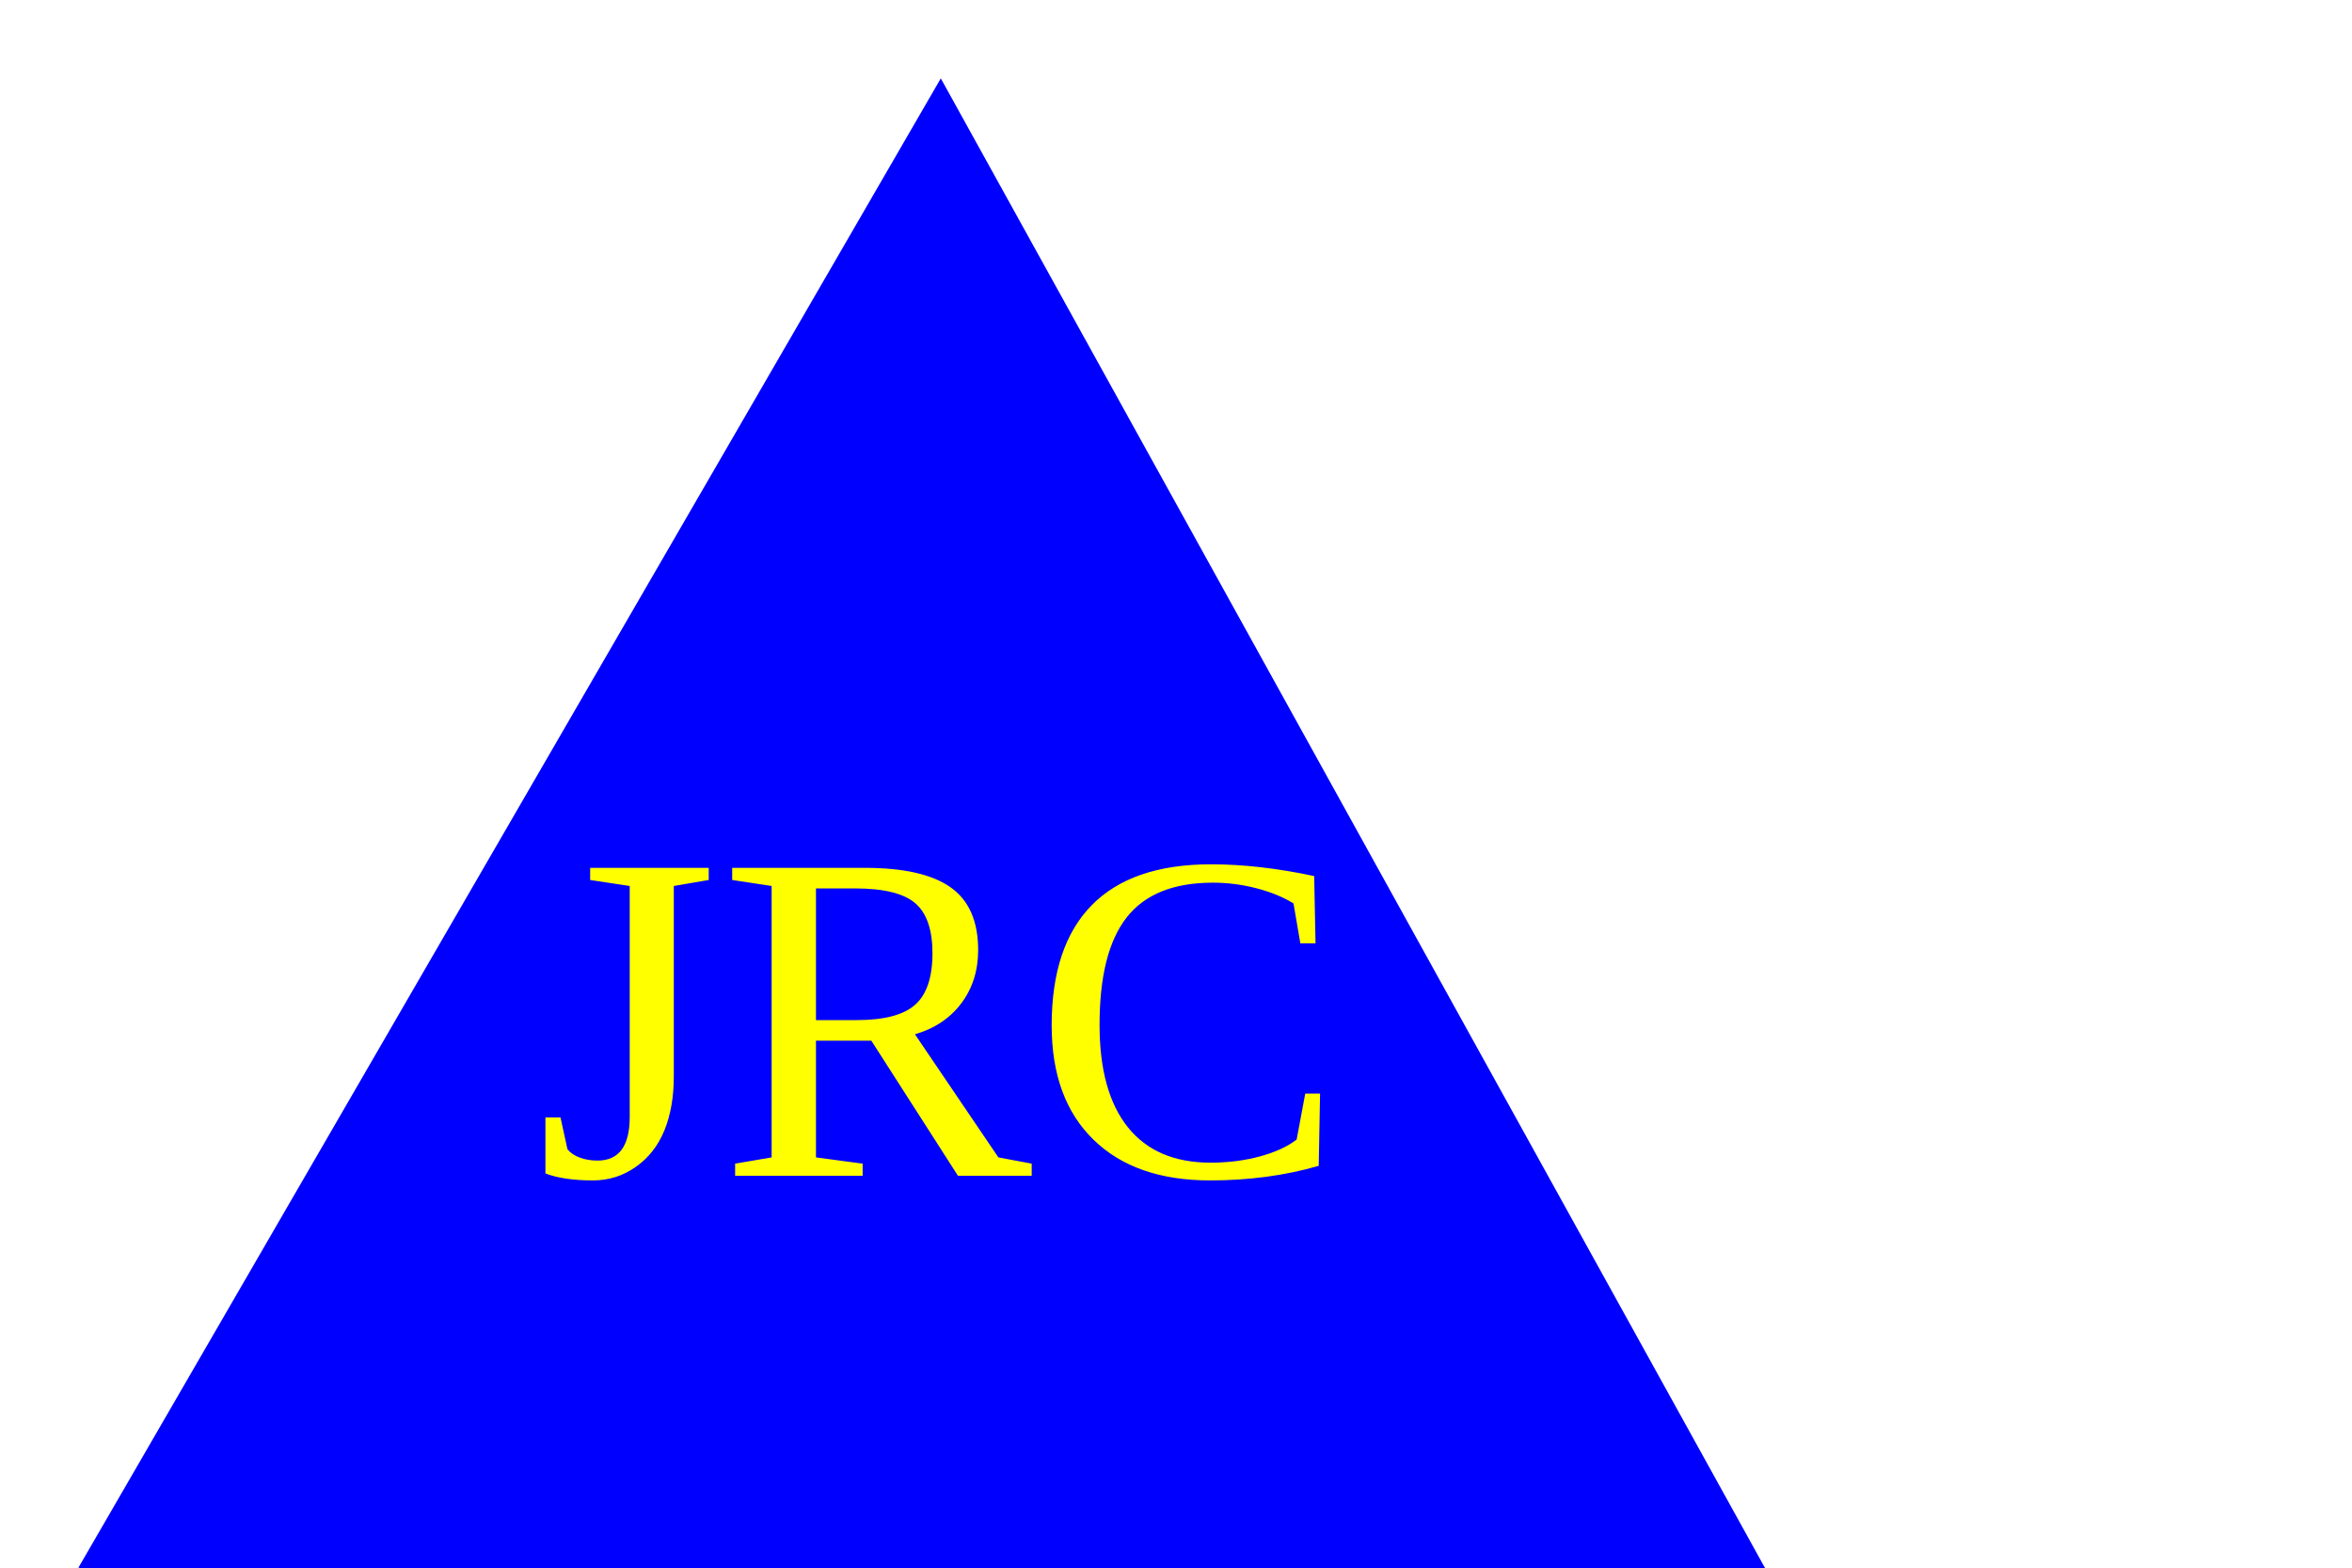
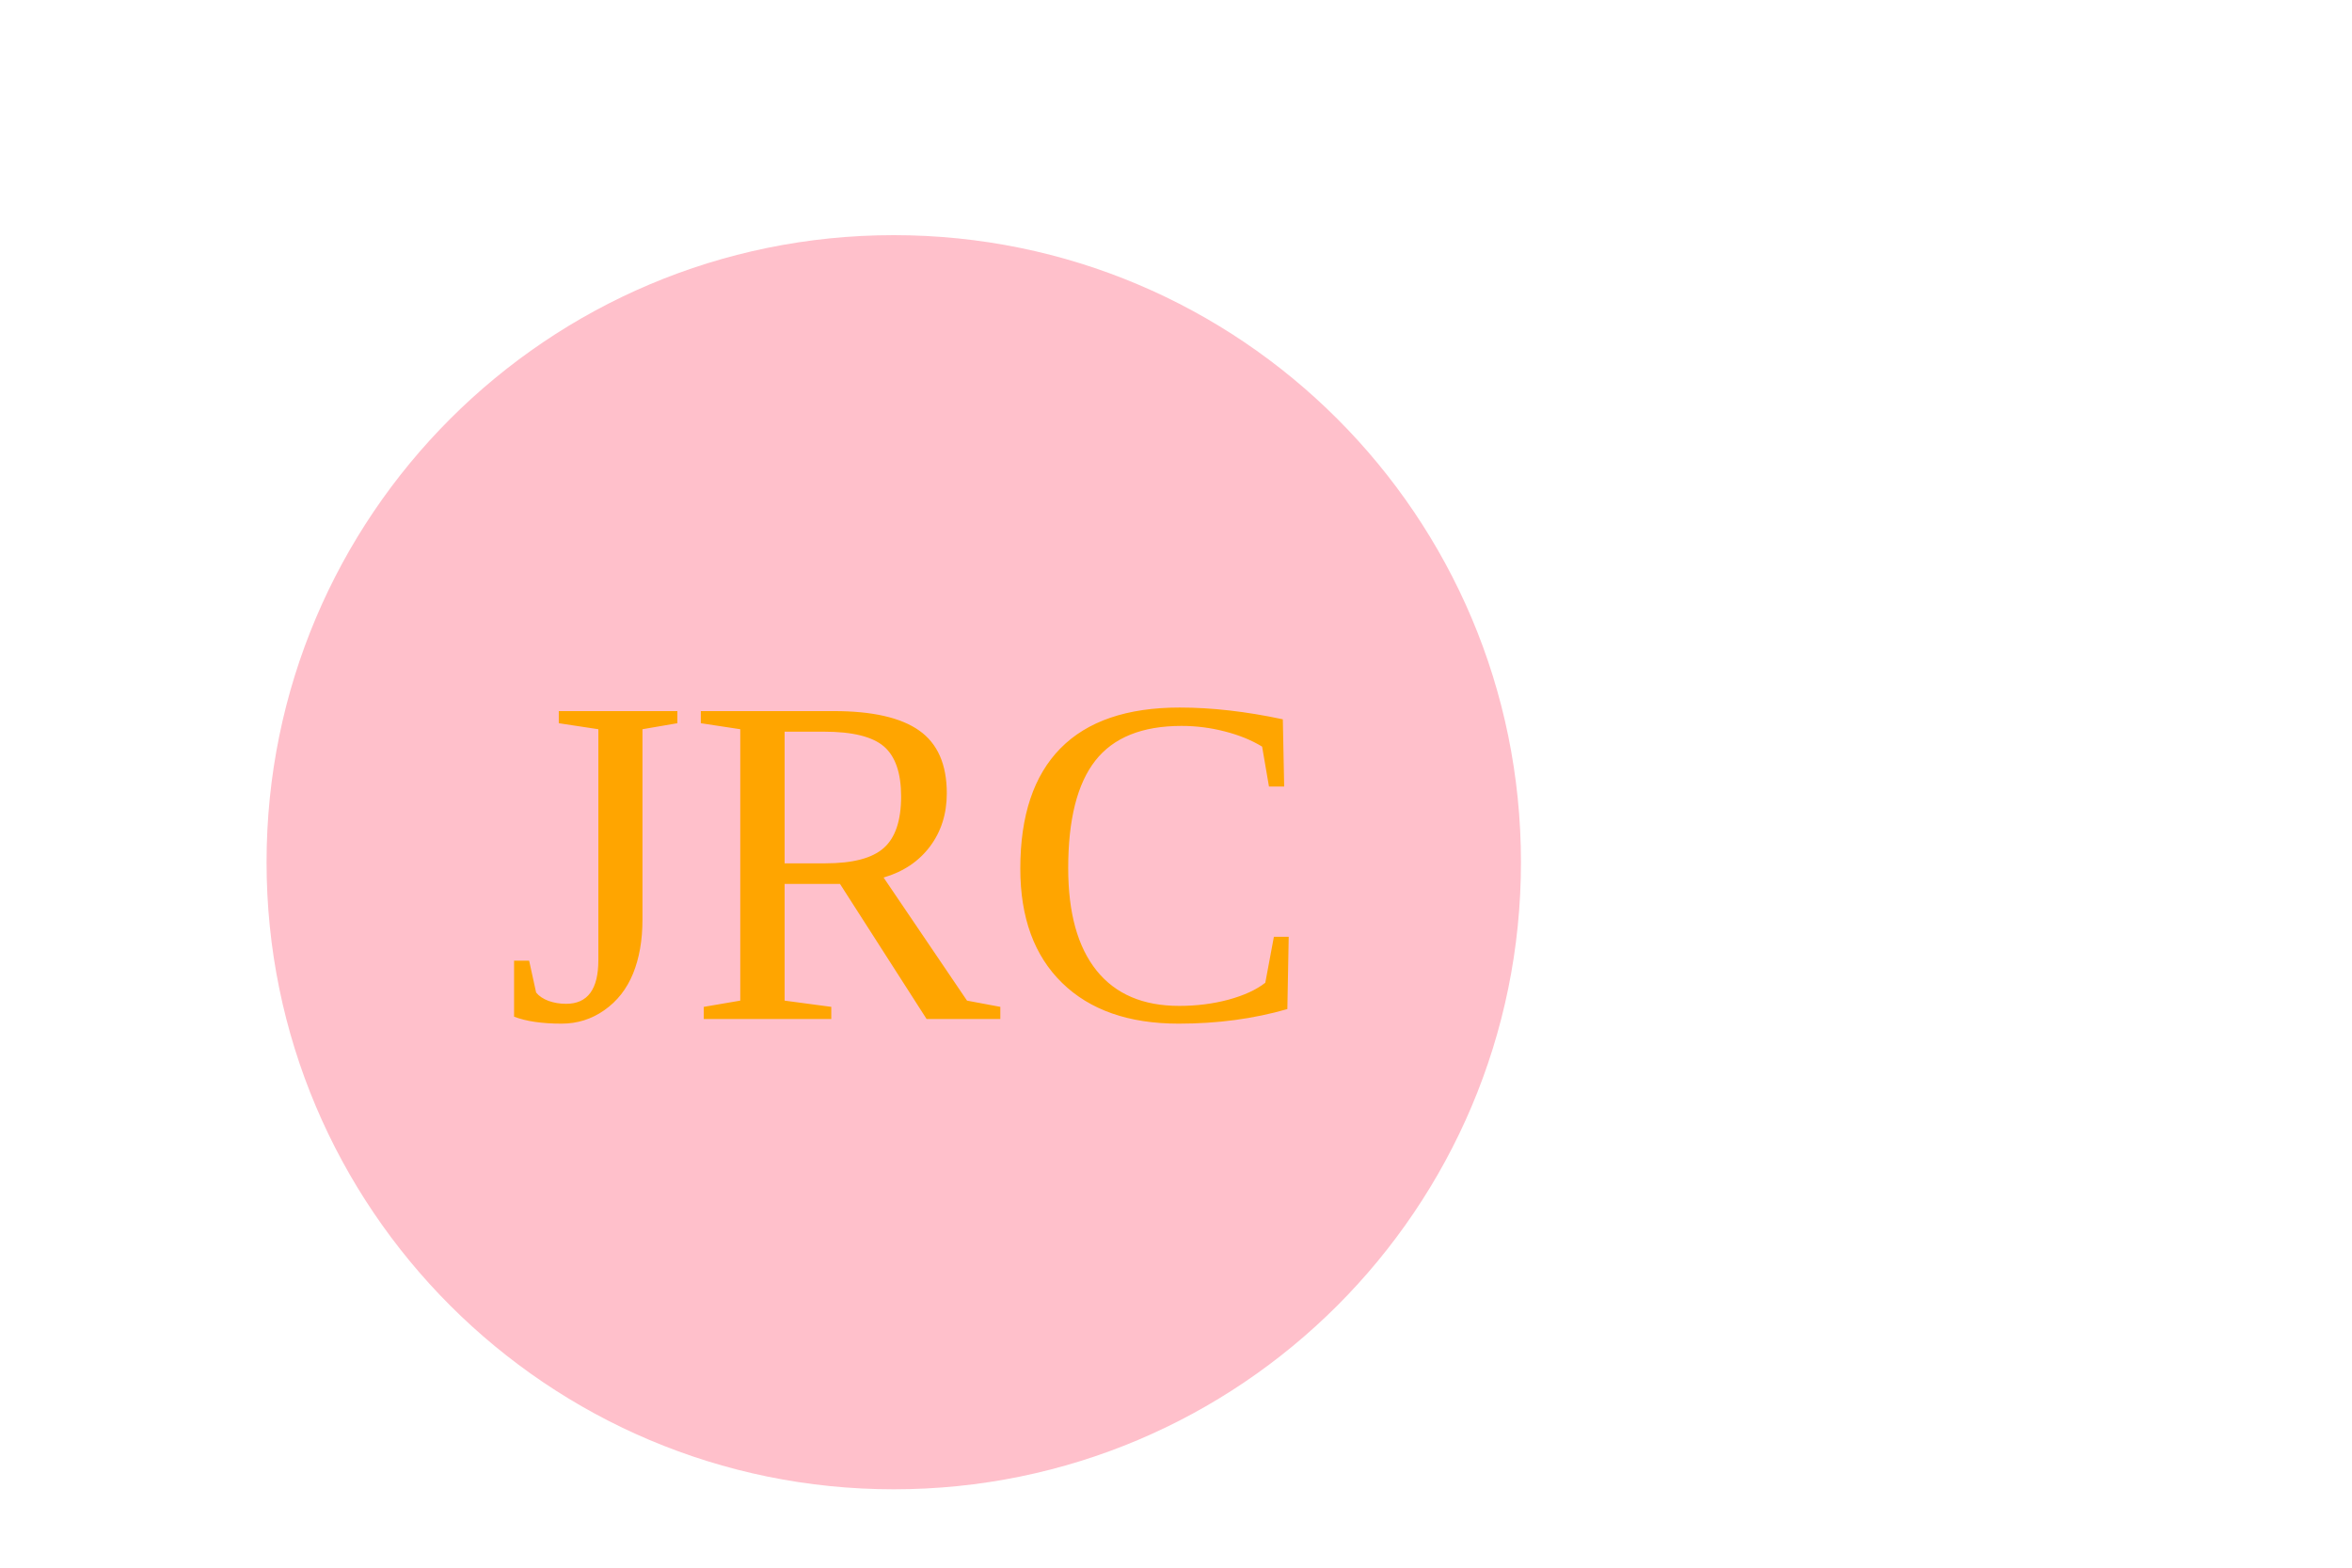
<svg xmlns="http://www.w3.org/2000/svg" version="1.1" width="300" height="200">
-   <polygon points="120,10 10,200 250,245" fill="blue" />
-   <text x="120" y="150" font-size="60" text-anchor="middle" fill="yellow">JRC</text>
+   <circle cx="114px" cy="110px" r="80px" fill="pink" />
+   <text x="116" y="130" font-size="60" text-anchor="middle" fill="orange">JRC</text>
</svg>
